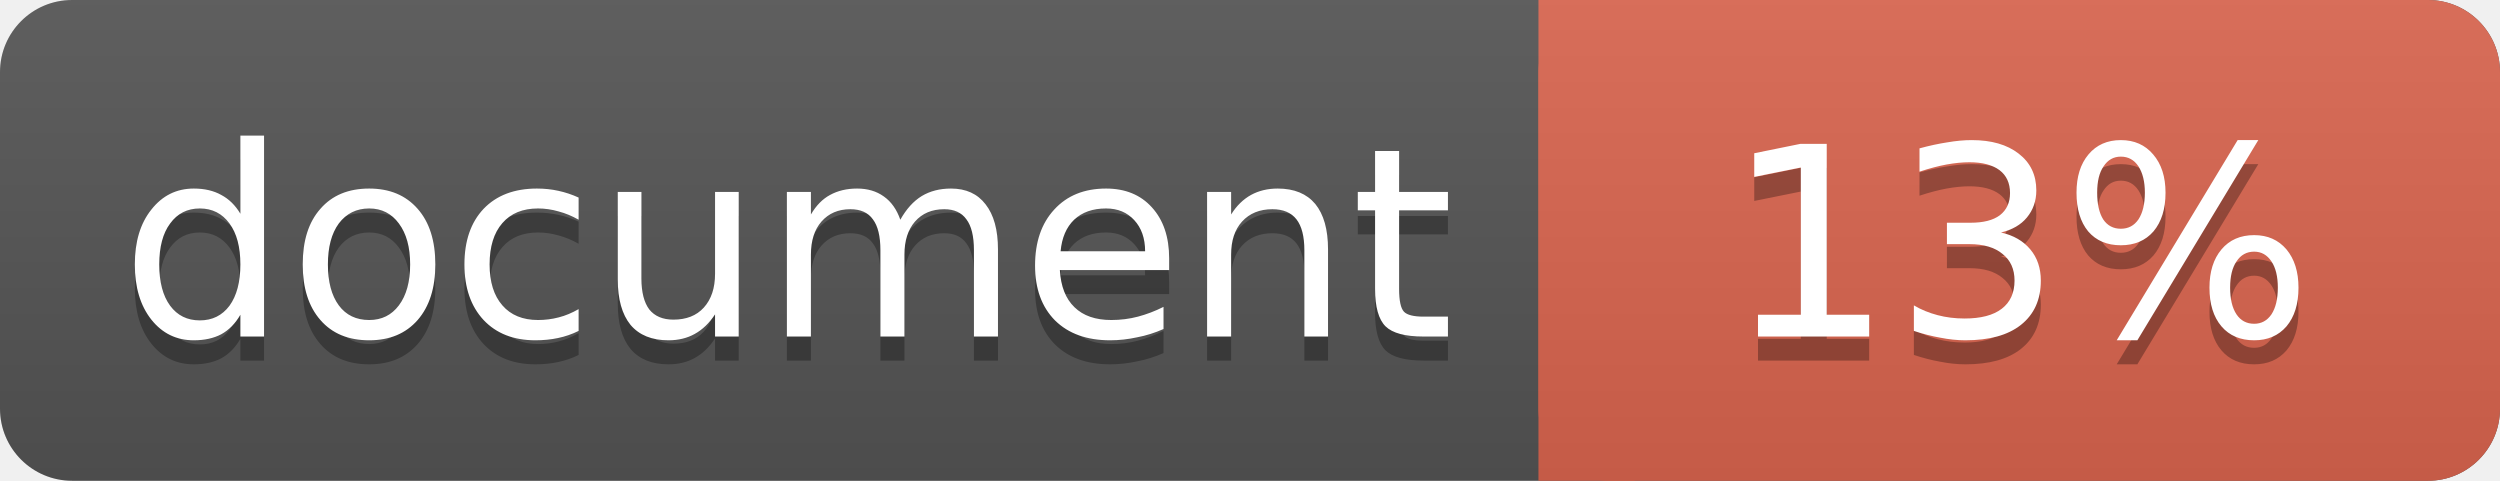
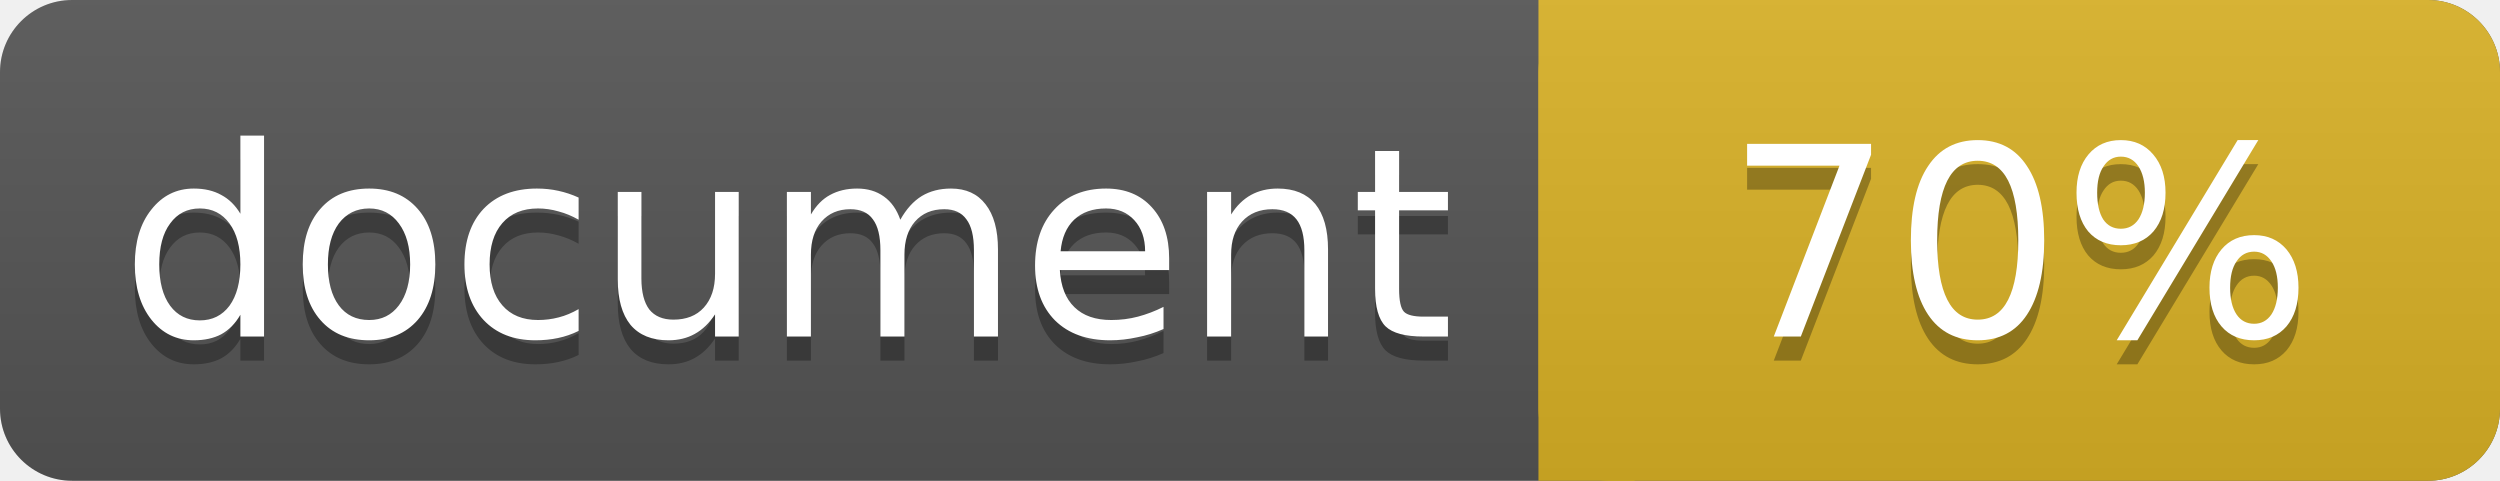
<svg xmlns="http://www.w3.org/2000/svg" width="104" height="20">
  <linearGradient id="a" x2="0" y2="100%">
    <stop offset="0" stop-color="#bbb" stop-opacity=".1" />
    <stop offset="1" stop-opacity=".1" />
  </linearGradient>
  <rect rx="3" width="104" height="20" fill="#555" />
-   <rect rx="3" x="64" width="40" height="20" fill="#db654f" />
-   <path fill="#db654f" d="M64 0h4v20h-4z" />
+   <rect rx="3" x="64" width="40" height="20" fill="#dab226" />
+   <path fill="#dab226" d="M64 0h4v20h-4z" />
  <rect rx="3" width="104" height="20" fill="url(#a)" />
  <g fill="#fff" font-family="DejaVu Sans,Verdana,Geneva,sans-serif" font-size="11">
    <g text-anchor="left">
      <text x="5" y="15" fill="#010101" fill-opacity=".3">document</text>
      <text x="5" y="14">document</text>
    </g>
    <g text-anchor="middle">
-       <text x="84" y="15" fill="#010101" fill-opacity=".3">13%</text>
-       <text x="84" y="14">13%</text>
+       <text x="84" y="15" fill="#010101" fill-opacity=".3">70%</text>
+       <text x="84" y="14">70%</text>
    </g>
  </g>
</svg>
